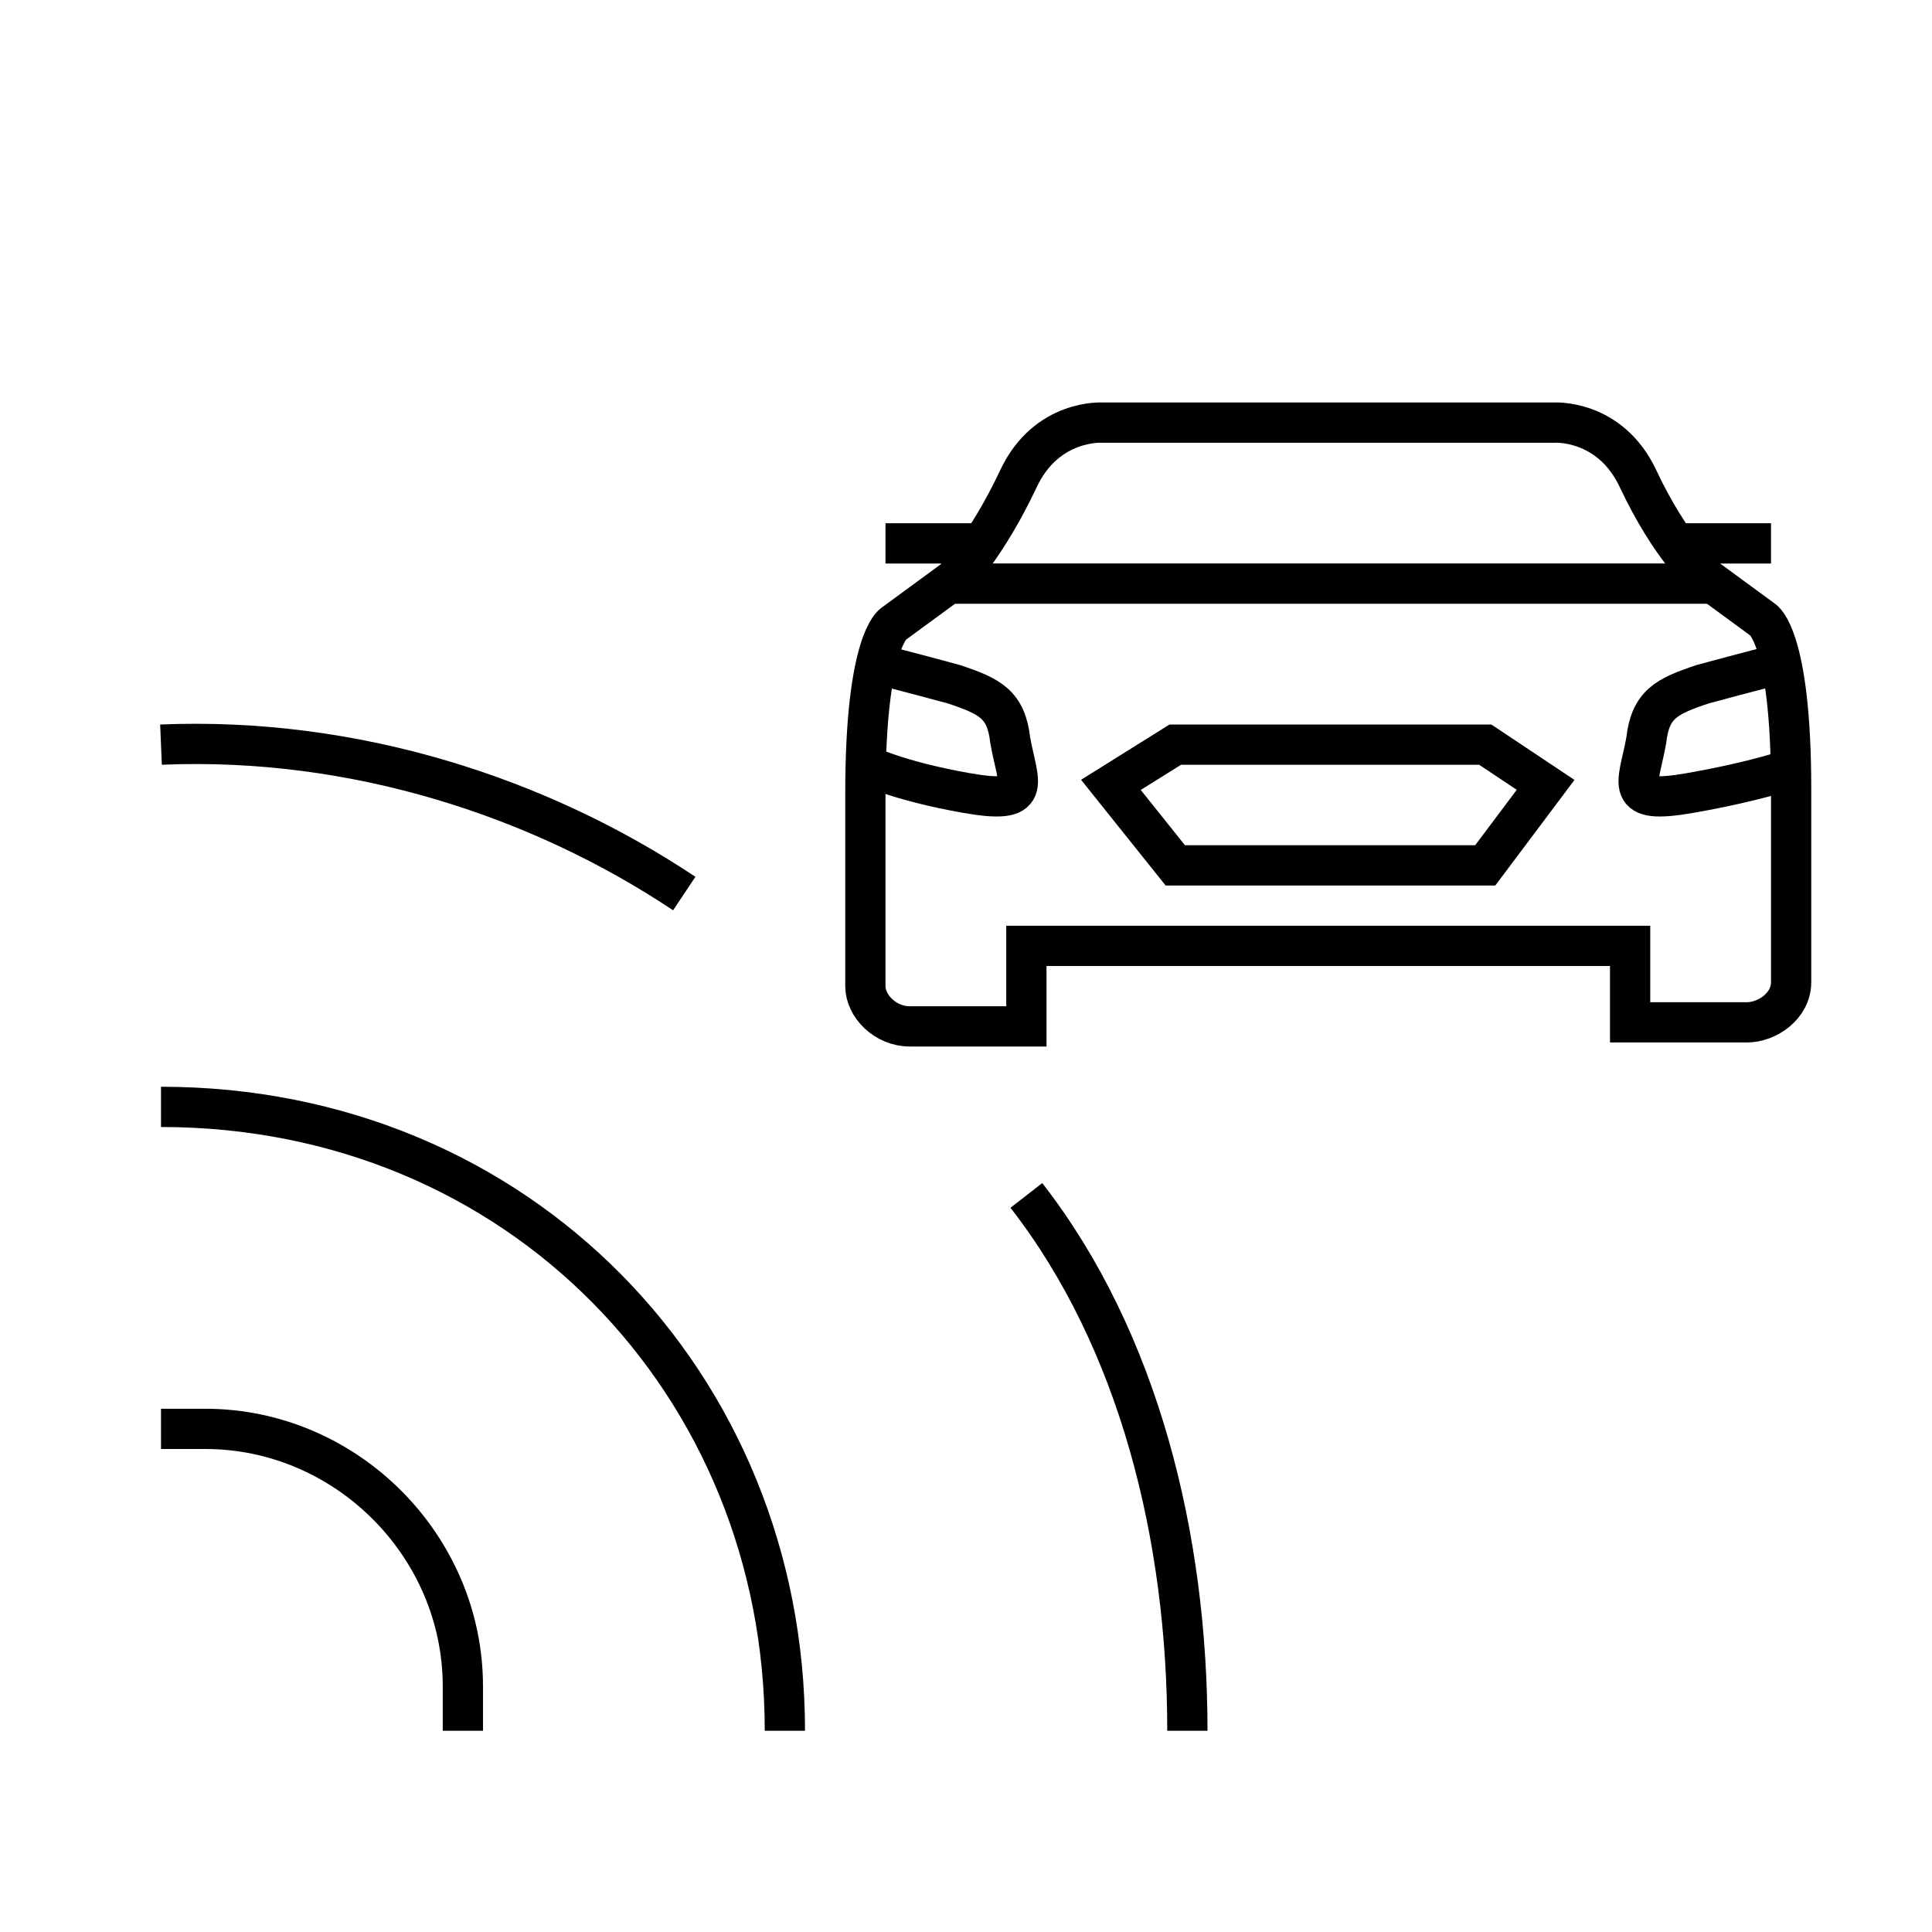
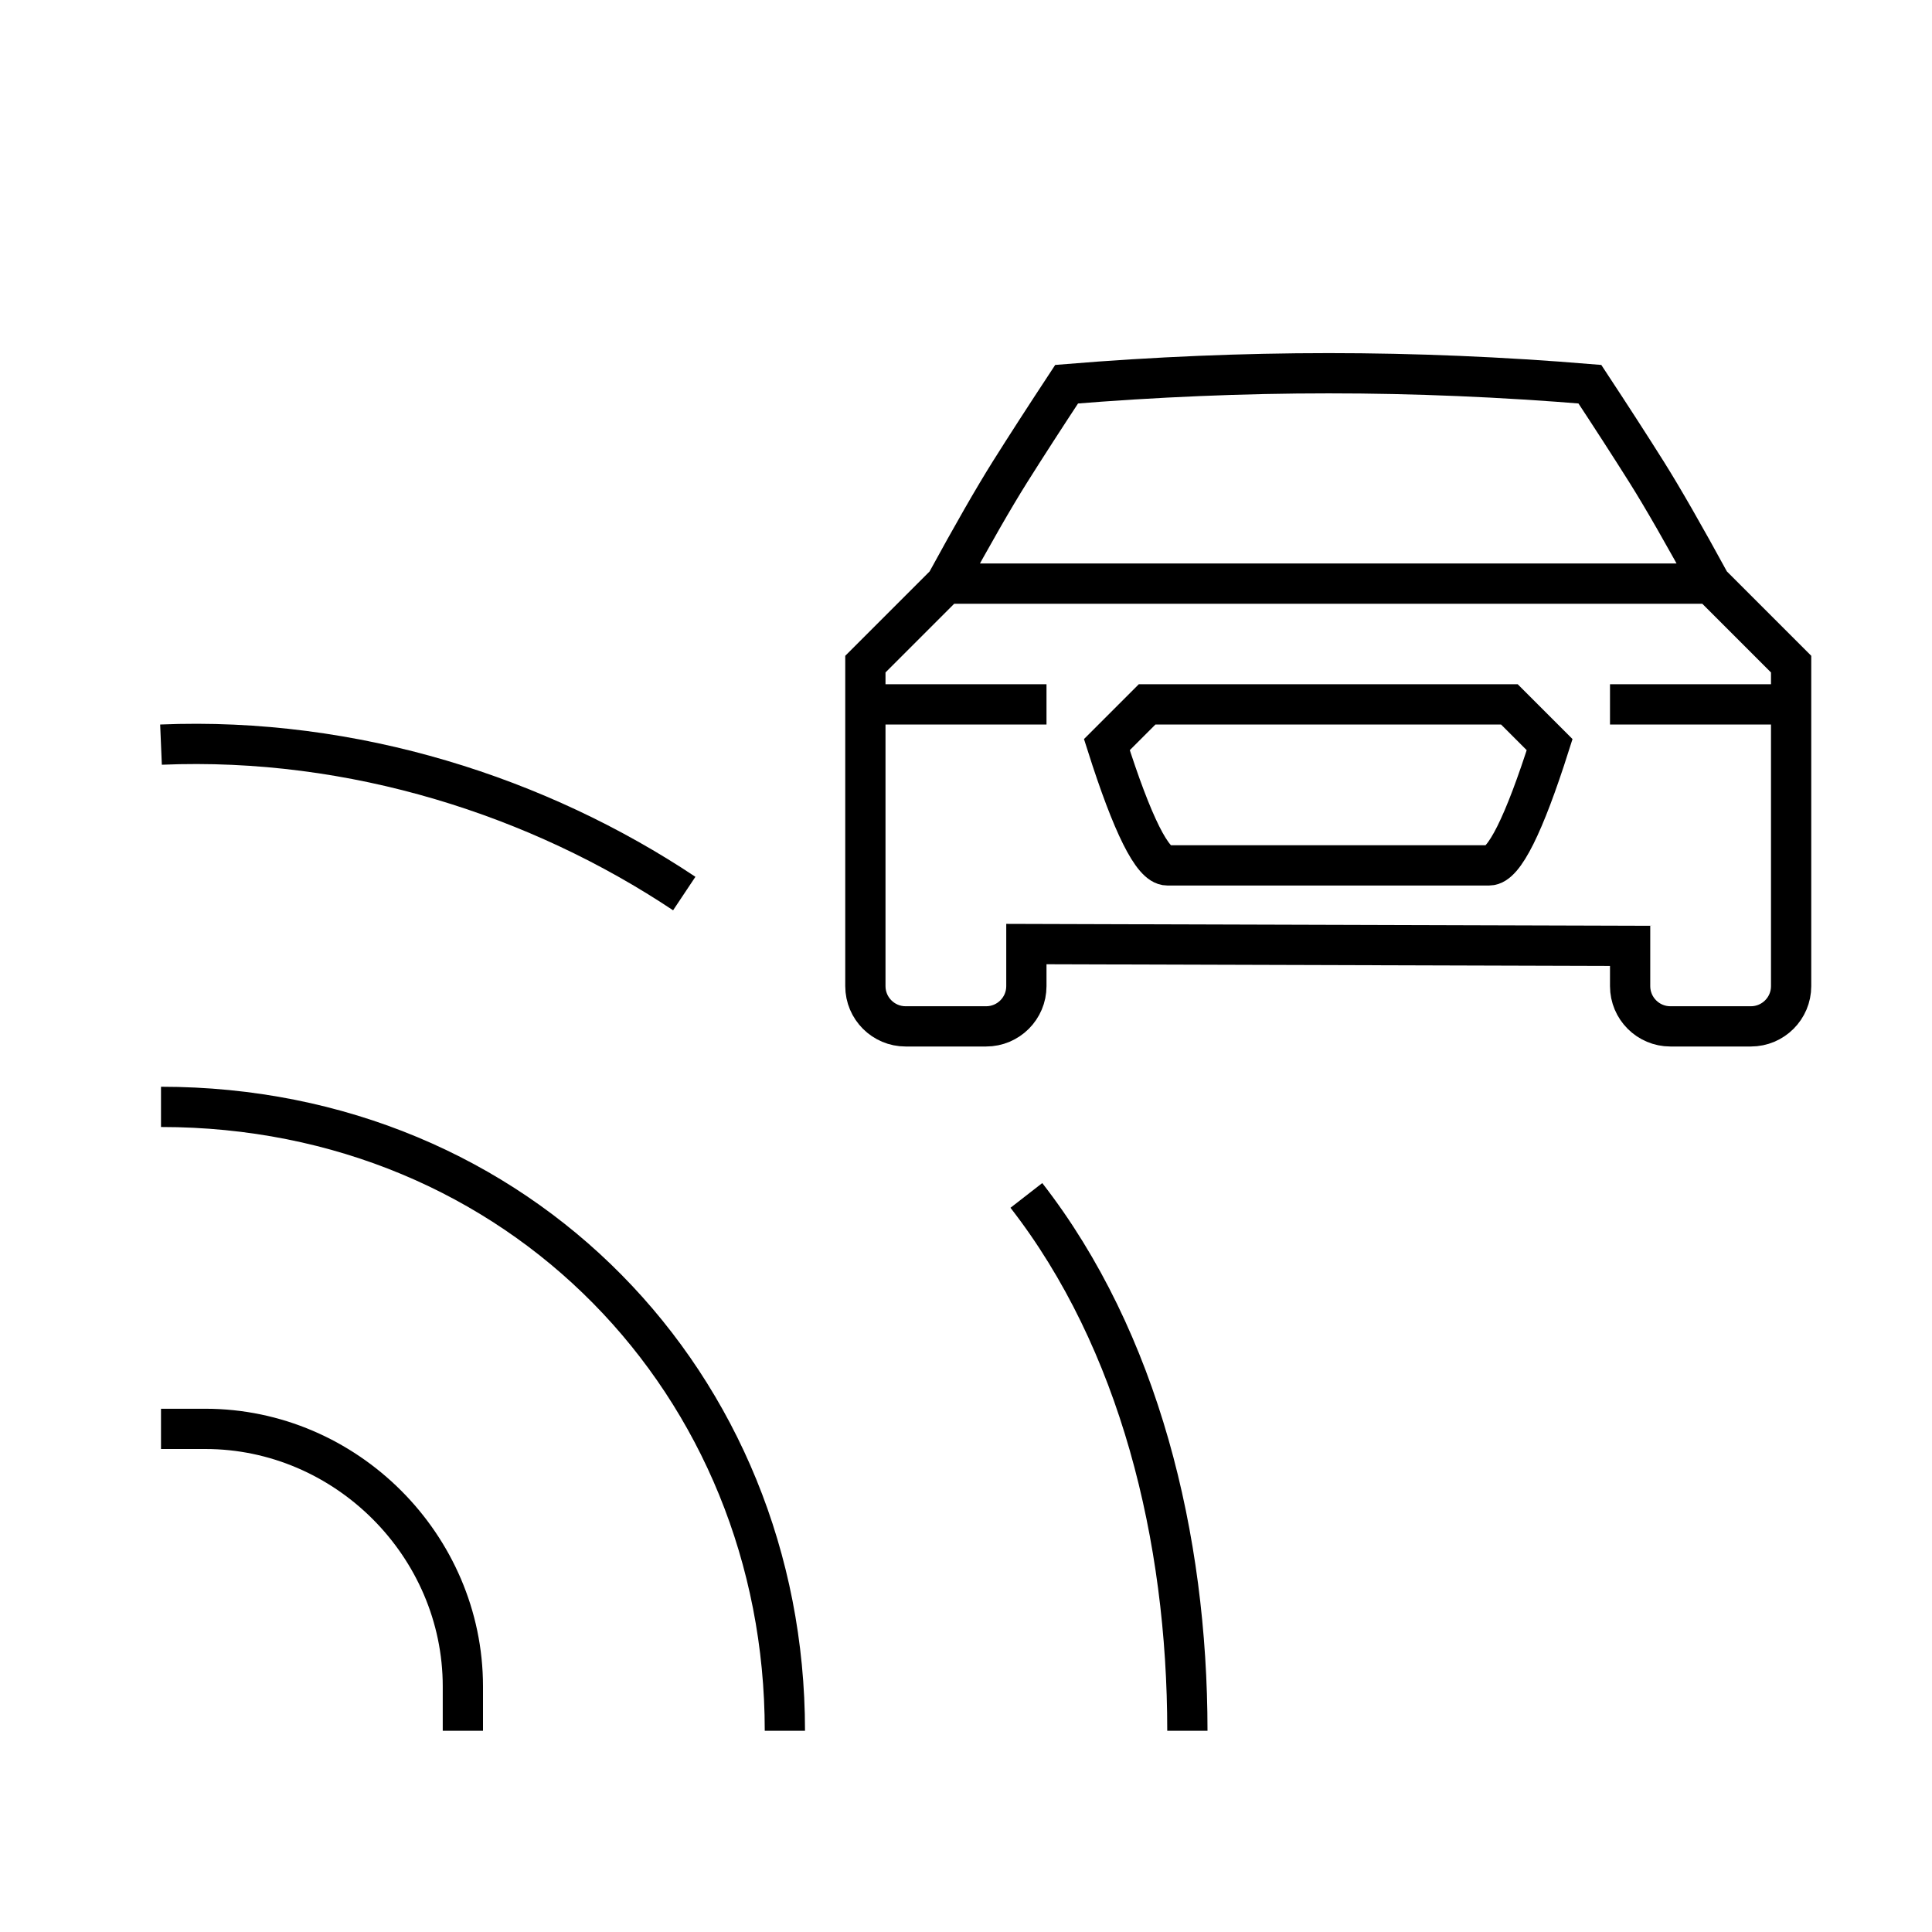
<svg xmlns="http://www.w3.org/2000/svg" width="48" height="48" viewBox="0 0 48 48" version="1.1">
  <g stroke="currentColor" stroke-width="1" fill="none" fill-rule="evenodd">
    <path d="M11.5,43 L11.5,41.9 C11.5,38.4 8.6,35.5 5.1,35.5 L4,35.5 M19.5,43 C19.5,34.4 12.9,27.5 4,27.5 M17,22.2 C13.4,19.8 8.8,18.3 4,18.5 M29.5,43 C29.5,38.2 28.3,33.3 25.5,29.7" />
-     <path d="M22,13.5 L24.4,13.5 M21.8,16.5 C21.8,16.5 22.6,16.7 23.7,17 C24.6,17.3 25,17.5 25.1,18.4 C25.3,19.5 25.7,20 24,19.7 C22.3,19.4 21.5,19 21.5,19 M44,13.5 L41.6,13.5 M44.2,16.5 C44.2,16.5 43.4,16.7 42.3,17 C41.4,17.3 41,17.5 40.9,18.4 C40.7,19.5 40.3,20 42,19.7 C43.7,19.4 44.5,19.1 44.5,19.1" />
-     <path d="M40.5,25.4 L43.4,25.4 C43.9,25.4 44.5,25 44.5,24.4 L44.5,19.6 C44.5,15.8 43.8,15.4 43.8,15.4 L42.3,14.3 C42.3,14.3 41.5,13.6 40.7,11.9 C40,10.4 38.6,10.5 38.6,10.5 L27.4,10.5 C27.4,10.5 26,10.4 25.3,11.9 C24.5,13.6 23.7,14.4 23.7,14.4 L22.2,15.5 C22.2,15.5 21.5,15.9 21.5,19.7 L21.5,24.5 C21.5,25 22,25.5 22.6,25.5 L25.5,25.5 L25.5,23.5 L40.5,23.5 C40.5,23.5 40.5,25.4 40.5,25.4 Z" />
-     <path d="M29.2,18.5 L36.9,18.5 L38.4,19.5 L36.9,21.5 L29.2,21.5 L27.6,19.5 L29.2,18.5 Z M42.6,14.5 L23.6,14.5 L42.6,14.5 Z" />
+     <path d="M21.5,16.5 L21.5,24.5 C21.5,25.052 21.948,25.5 22.5,25.5 L24.5,25.5 C25.052,25.5 25.5,25.052 25.5,24.5 L25.5,23.455 L40.5,23.5 L40.5,24.5 C40.5,25.052 40.948,25.5 41.5,25.5 L43.5,25.5 C44.052,25.5 44.5,25.052 44.5,24.5 L44.5,16.5 L42.5,14.5 C41.839,13.288 41.309,12.364 40.909,11.727 C40.509,11.091 40.039,10.364 39.5,9.545 C37.309,9.364 35.146,9.273 33.012,9.273 C30.877,9.273 28.707,9.364 26.5,9.545 C25.961,10.364 25.491,11.091 25.091,11.727 C24.691,12.364 24.161,13.288 23.5,14.5 L21.5,16.5 Z M27.5,18.5 L28.5,17.5 L37.5,17.5 L38.5,18.5 C37.864,20.5 37.364,21.5 37,21.5 C36.455,21.5 29.545,21.5 29,21.5 C28.636,21.5 28.136,20.5 27.5,18.5 Z M23.5,14.5 L42.5,14.5 M21.5,17.5 L26,17.5 M40,17.5 L44.5,17.5" />
  </g>
</svg>
